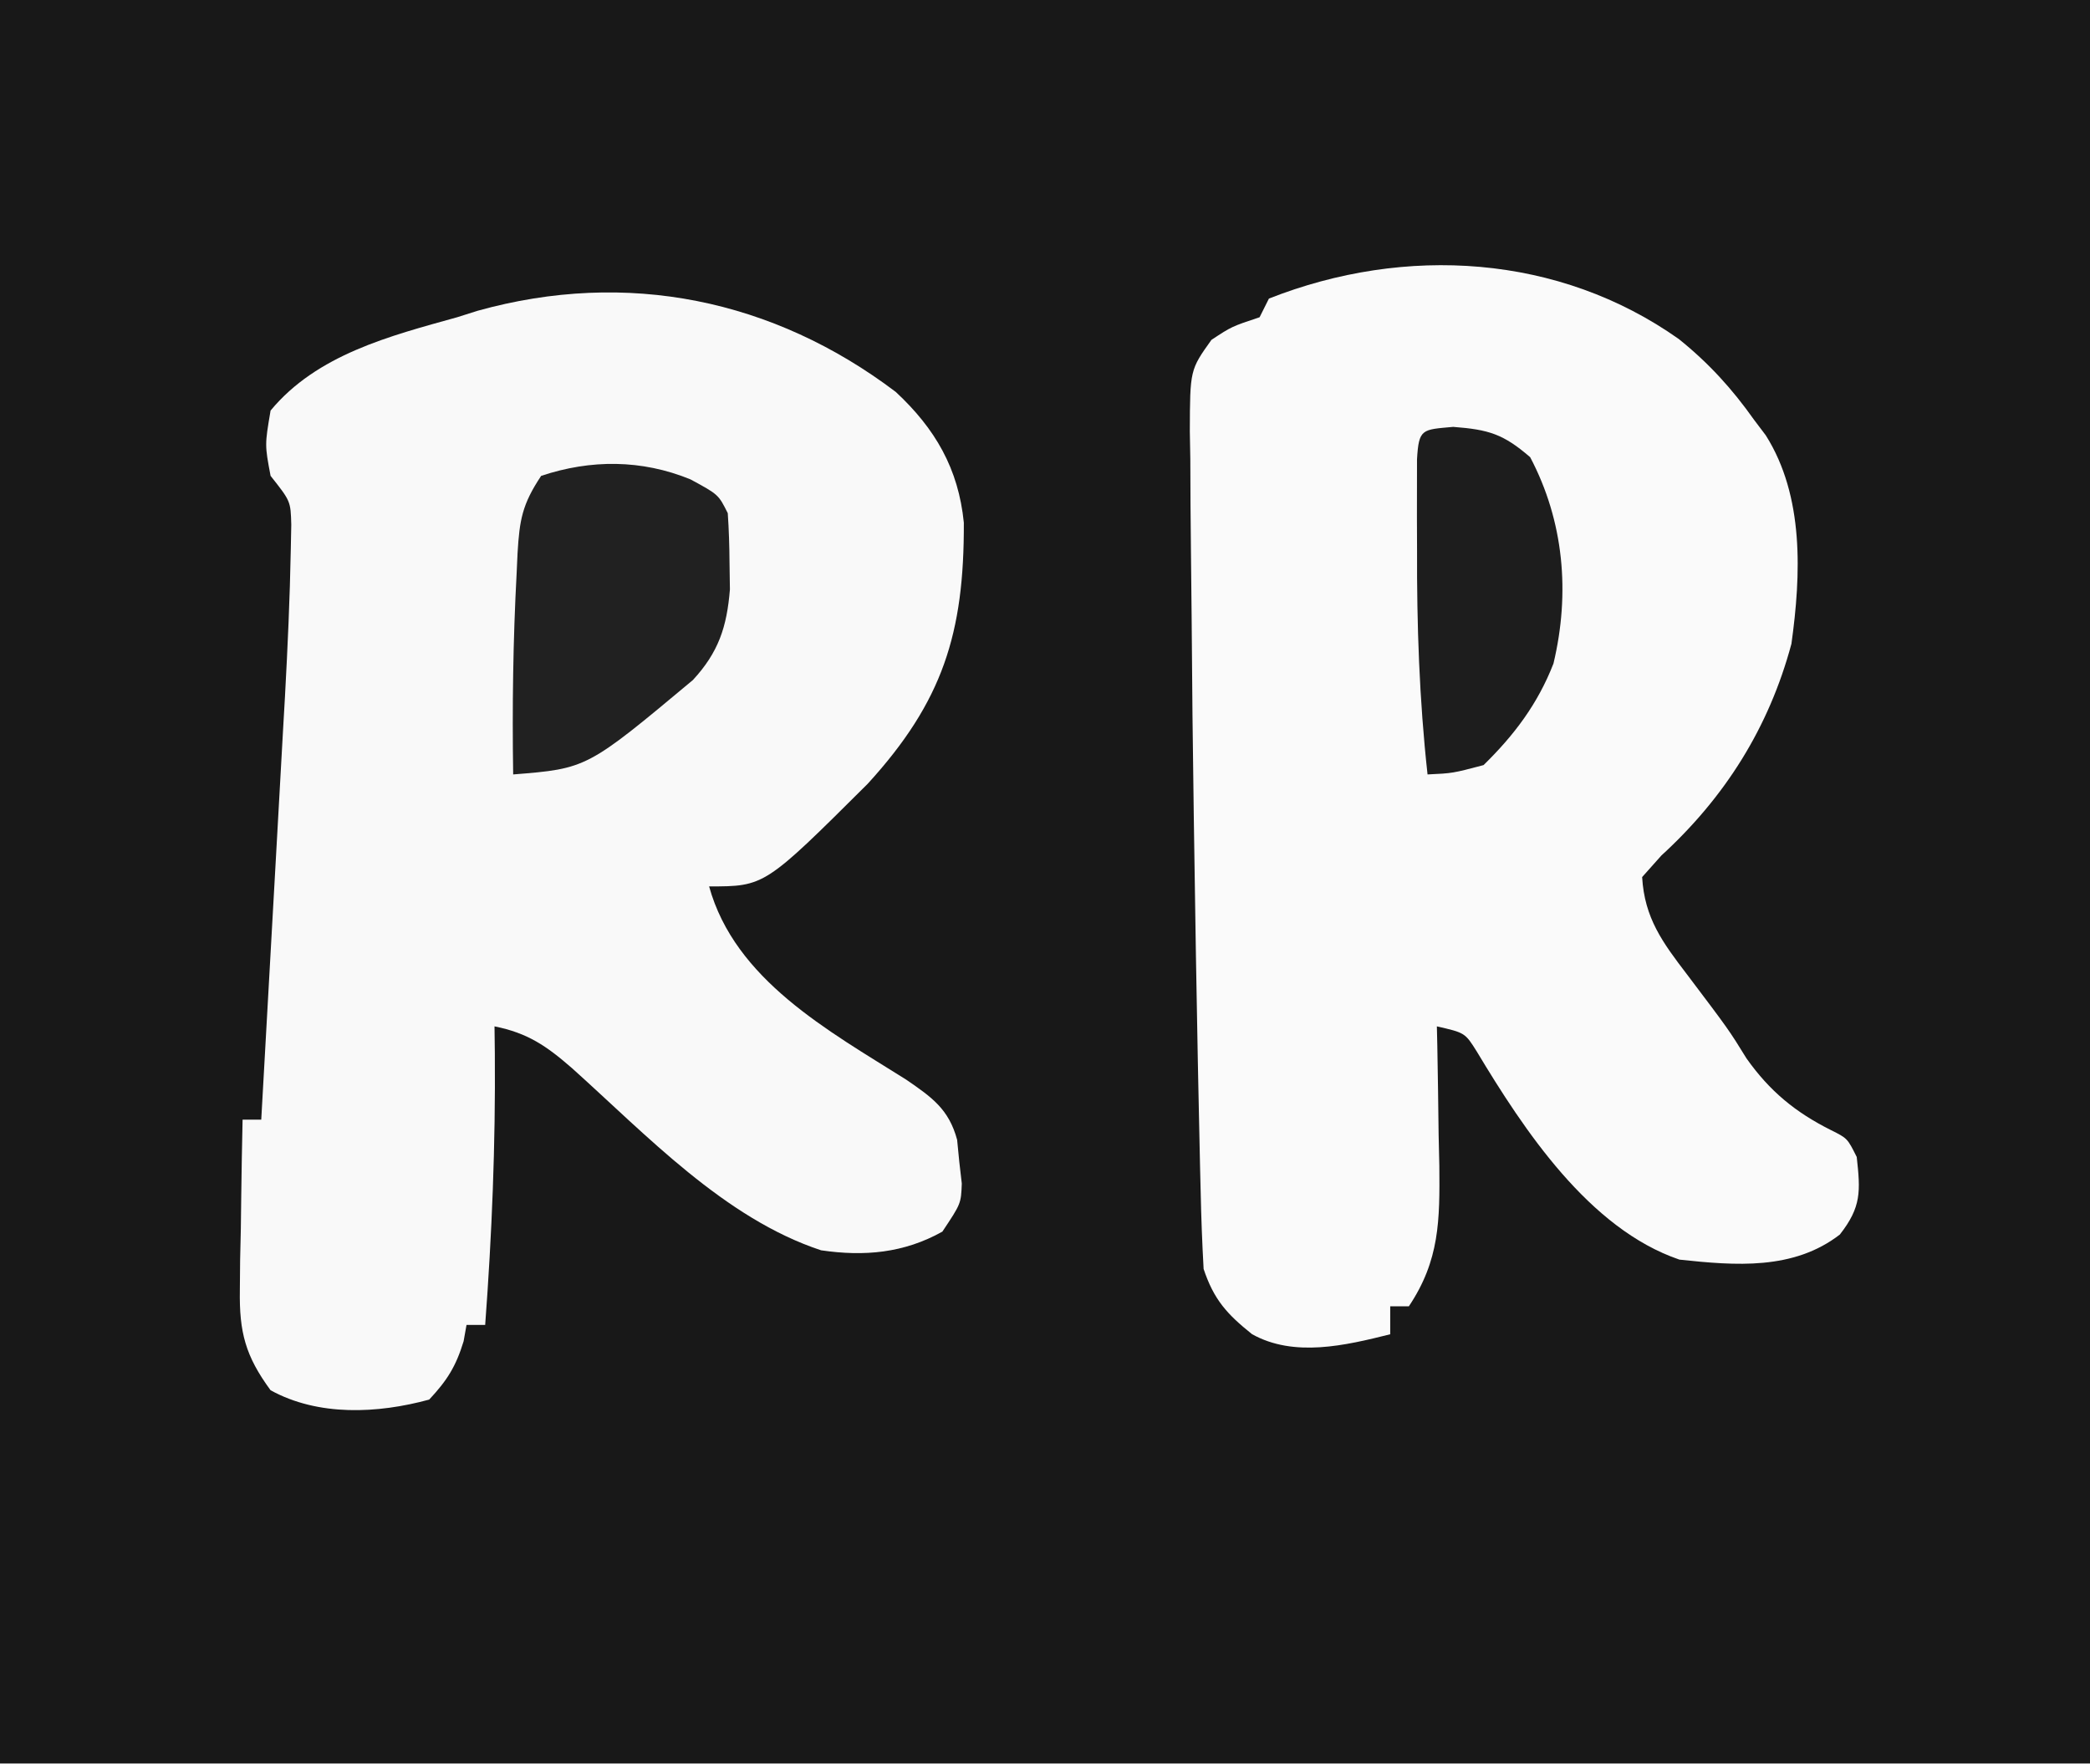
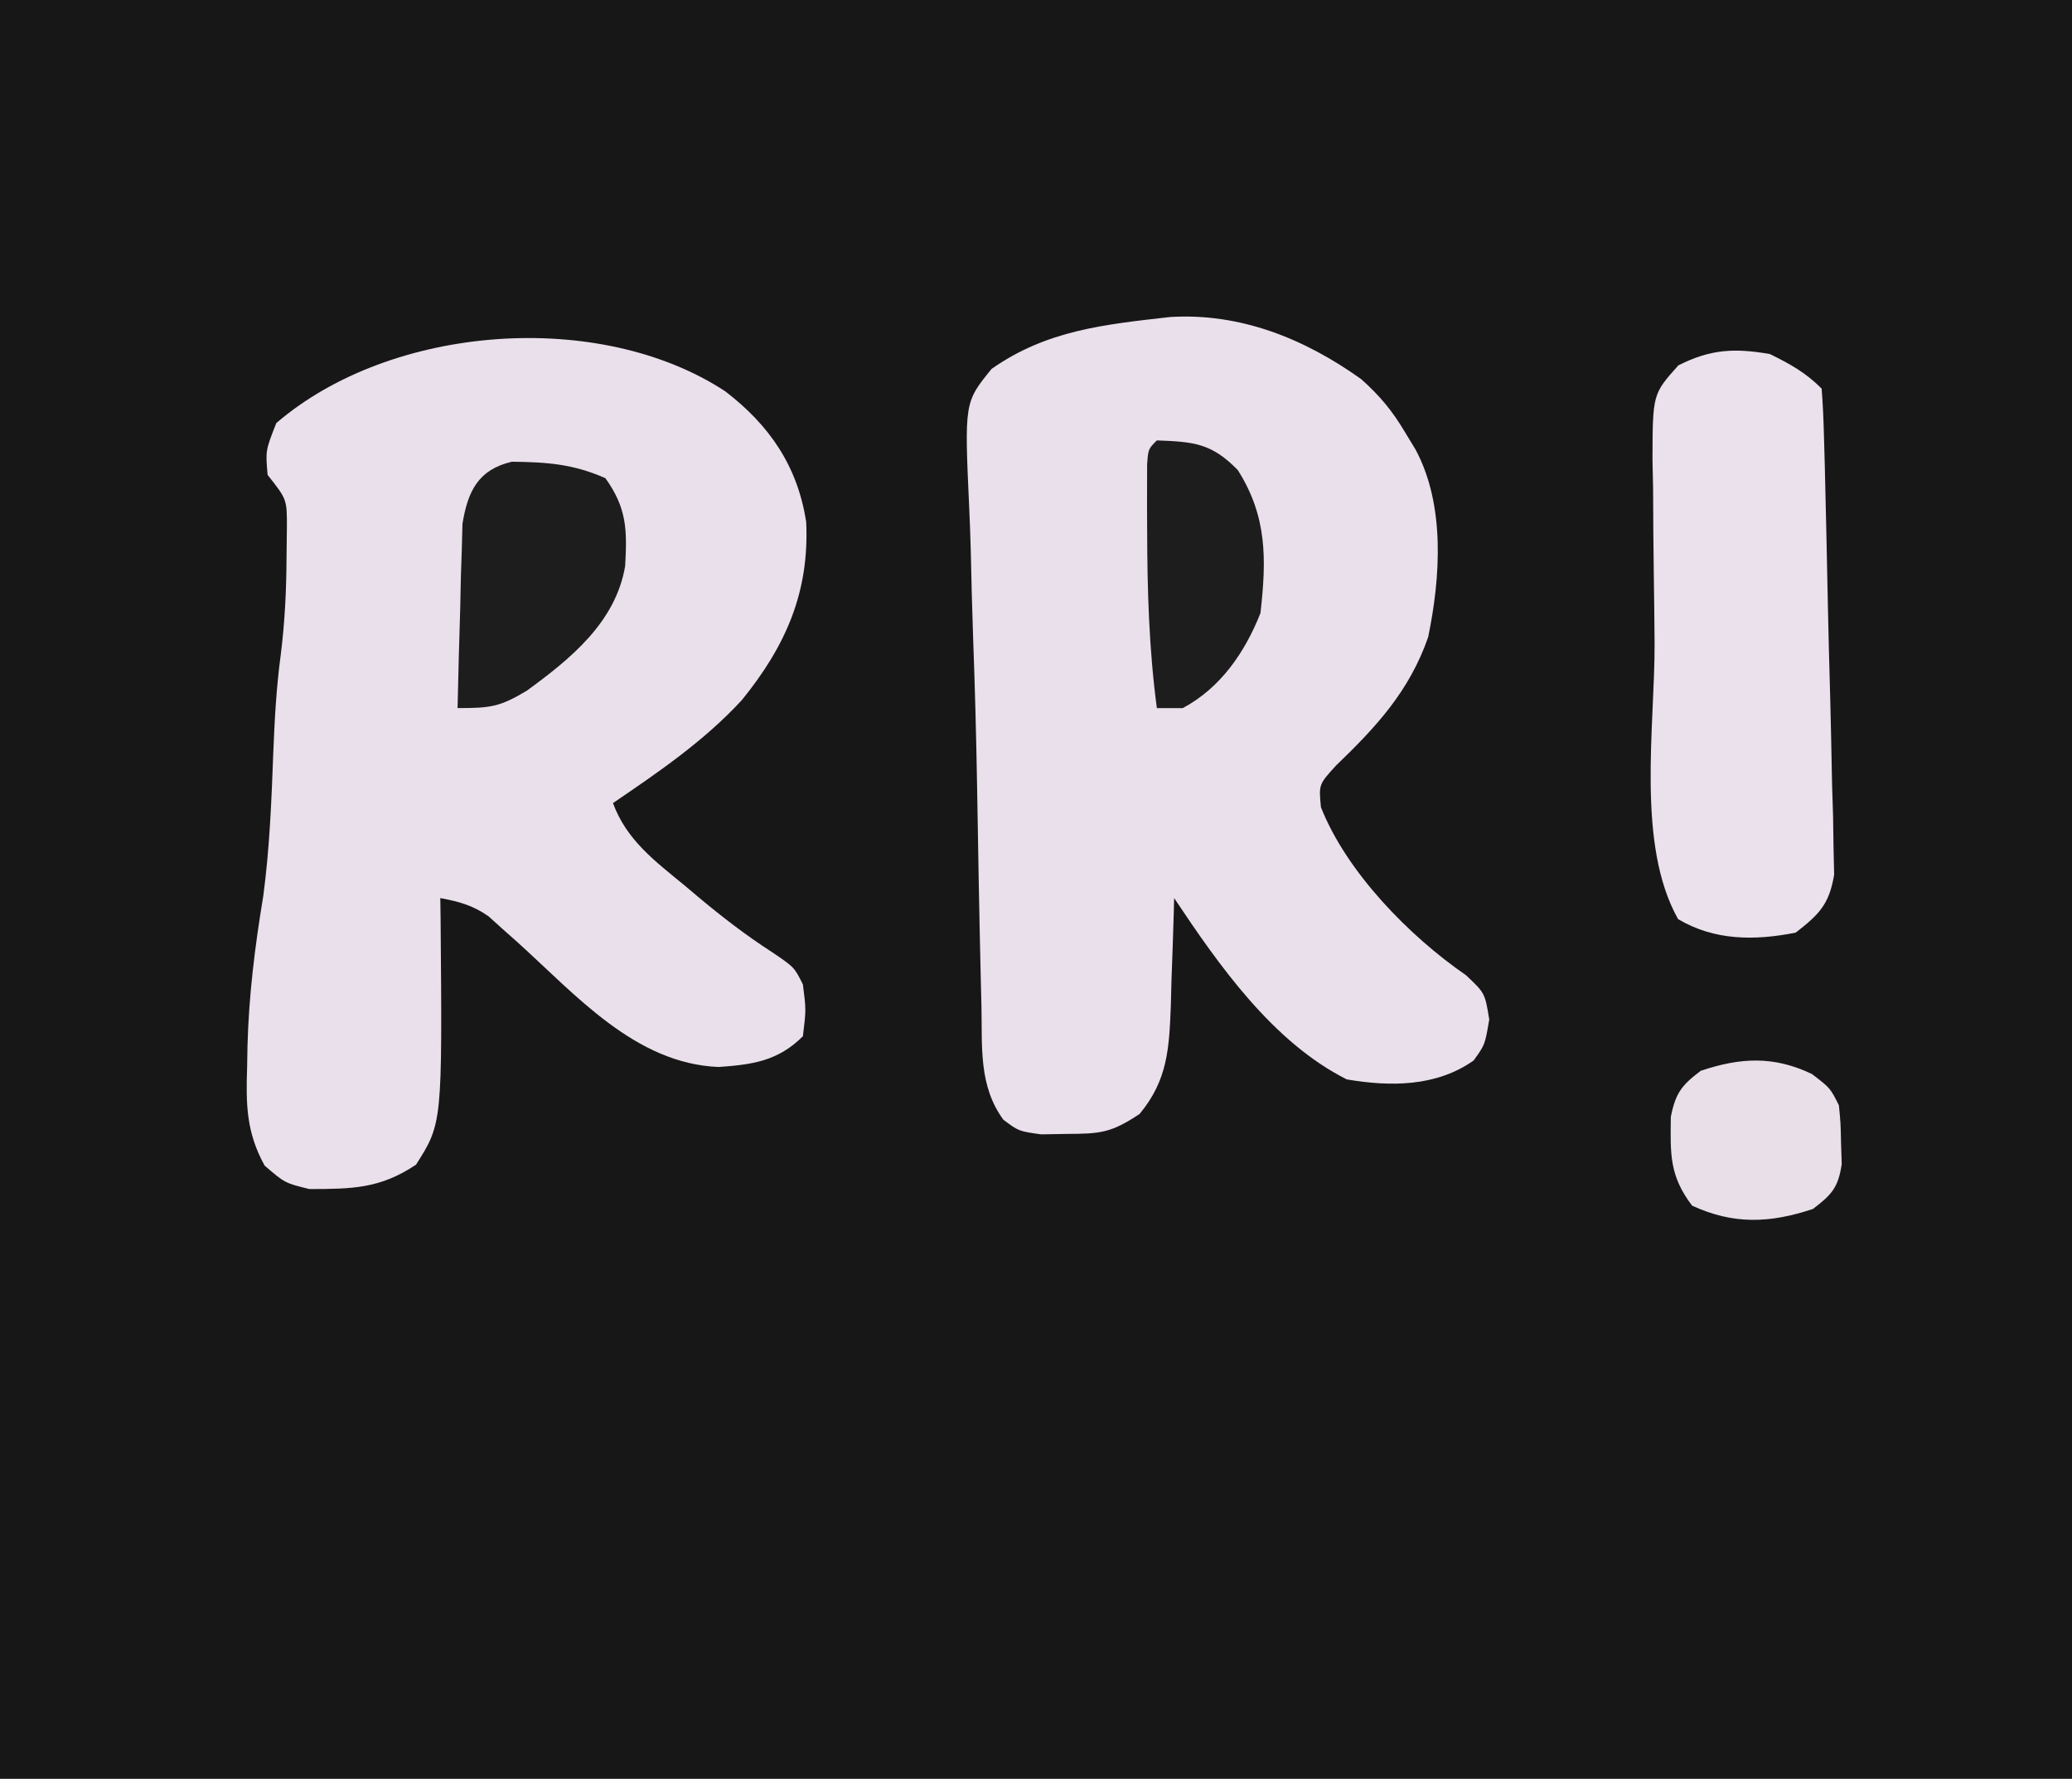
- <svg xmlns="http://www.w3.org/2000/svg" version="1.1" width="224" height="189">
-   <path d="M0 0 C73.92 0 147.84 0 224 0 C224 62.37 224 124.74 224 189 C150.08 189 76.16 189 0 189 C0 126.63 0 64.26 0 0 Z " fill="#181818" transform="translate(0,0)" />
-   <path d="M0 0 C4.234 3.938 6.723 8.222 7.301 14.016 C7.344 25.866 5.048 33.186 -3 42 C-14.05 53 -14.05 53 -20 53 C-17.23 63.014 -7.24 68.452 1.125 73.711 C3.867 75.596 5.693 76.862 6.582 80.156 C6.658 80.93 6.734 81.703 6.812 82.5 C6.901 83.273 6.99 84.047 7.082 84.844 C7 87 7 87 5 90 C0.874 92.306 -3.377 92.679 -8 92 C-18.354 88.583 -26.744 79.606 -34.691 72.484 C-37.437 70.09 -39.442 68.715 -43 68 C-42.988 68.969 -42.977 69.939 -42.965 70.938 C-42.887 80.668 -43.277 90.297 -44 100 C-44.66 100 -45.32 100 -46 100 C-46.103 100.578 -46.206 101.155 -46.312 101.75 C-47.138 104.451 -48.068 105.932 -50 108 C-55.535 109.512 -61.891 109.81 -67 107 C-69.698 103.331 -70.365 100.78 -70.293 96.262 C-70.283 95.195 -70.274 94.128 -70.264 93.029 C-70.239 91.927 -70.213 90.824 -70.188 89.688 C-70.174 88.565 -70.16 87.443 -70.146 86.287 C-70.111 83.524 -70.062 80.762 -70 78 C-69.34 78 -68.68 78 -68 78 C-67.568 70.369 -67.142 62.737 -66.718 55.106 C-66.574 52.513 -66.428 49.921 -66.282 47.328 C-66.07 43.588 -65.863 39.847 -65.656 36.105 C-65.591 34.959 -65.525 33.813 -65.457 32.632 C-65.171 27.379 -64.932 22.128 -64.834 16.868 C-64.817 16.001 -64.799 15.133 -64.782 14.238 C-64.85 11.714 -64.85 11.714 -67 9 C-67.625 5.688 -67.625 5.688 -67 2 C-62.021 -4.003 -54.224 -5.991 -47 -8 C-46.283 -8.227 -45.567 -8.454 -44.828 -8.688 C-28.785 -13.165 -13.096 -9.906 0 0 Z " fill="#F9F9F9" transform="translate(96,42)" />
-   <path d="M0 0 C3.197 2.569 5.705 5.321 8.07 8.664 C8.484 9.212 8.898 9.76 9.324 10.324 C13.444 16.855 13.104 25.239 12.07 32.664 C9.663 41.639 4.957 49.108 -1.867 55.352 C-2.548 56.115 -3.228 56.878 -3.93 57.664 C-3.676 62.061 -1.741 64.67 0.883 68.102 C5.364 74.034 5.364 74.034 7.258 77.102 C9.735 80.604 12.491 82.874 16.32 84.789 C18.07 85.664 18.07 85.664 19.07 87.664 C19.47 91.344 19.581 93.013 17.258 95.977 C12.281 99.816 6.063 99.306 0.07 98.664 C-9.614 95.369 -16.608 84.752 -21.641 76.379 C-22.907 74.356 -22.907 74.356 -25.93 73.664 C-25.914 74.36 -25.898 75.055 -25.882 75.772 C-25.819 78.944 -25.781 82.116 -25.742 85.289 C-25.717 86.383 -25.692 87.478 -25.666 88.605 C-25.613 94.461 -25.63 98.727 -28.93 103.664 C-29.59 103.664 -30.25 103.664 -30.93 103.664 C-30.93 104.654 -30.93 105.644 -30.93 106.664 C-35.733 107.865 -41.229 109.172 -45.742 106.652 C-48.429 104.501 -49.834 102.952 -50.93 99.664 C-51.086 96.888 -51.188 94.134 -51.246 91.355 C-51.267 90.501 -51.288 89.647 -51.31 88.767 C-51.377 85.92 -51.436 83.073 -51.492 80.227 C-51.512 79.251 -51.532 78.276 -51.552 77.271 C-51.702 69.735 -51.82 62.2 -51.93 54.664 C-51.947 53.492 -51.965 52.32 -51.984 51.113 C-52.09 43.937 -52.17 36.762 -52.216 29.585 C-52.233 27.265 -52.258 24.945 -52.289 22.625 C-52.33 19.366 -52.346 16.107 -52.355 12.848 C-52.373 11.874 -52.39 10.9 -52.408 9.896 C-52.387 3.304 -52.387 3.304 -50.091 0.09 C-47.93 -1.336 -47.93 -1.336 -44.93 -2.336 C-44.6 -2.996 -44.27 -3.656 -43.93 -4.336 C-29.303 -10.102 -12.824 -9.071 0 0 Z " fill="#FAFAFA" transform="translate(179.9297,36.33594)" />
-   <path d="M0 0 C3 1.625 3 1.625 4 3.625 C4.122 5.393 4.176 7.166 4.188 8.938 C4.202 9.882 4.216 10.827 4.23 11.801 C3.903 15.813 3.015 18.525 0.266 21.504 C-11.094 30.993 -11.094 30.993 -19 31.625 C-19.111 24.405 -19.013 17.21 -18.625 10 C-18.594 9.314 -18.563 8.627 -18.531 7.92 C-18.317 4.343 -18.037 2.68 -16 -0.375 C-10.677 -2.149 -5.227 -2.138 0 0 Z " fill="#212121" transform="translate(74,51.375)" />
-   <path d="M0 0 C3.797 0.292 5.368 0.758 8.25 3.25 C11.864 10.104 12.552 17.791 10.746 25.363 C9.069 29.686 6.527 33.049 3.25 36.25 C-0.062 37.125 -0.062 37.125 -2.75 37.25 C-3.638 29.19 -3.904 21.23 -3.875 13.125 C-3.879 11.991 -3.883 10.856 -3.887 9.688 C-3.885 8.612 -3.884 7.537 -3.883 6.43 C-3.882 5.458 -3.881 4.485 -3.879 3.484 C-3.687 0.17 -3.346 0.304 0 0 Z " fill="#1D1D1D" transform="translate(155.75,45.75)" />
+ <svg xmlns="http://www.w3.org/2000/svg" version="1.1" width="240" height="206">
+   <path d="M0 0 C79.2 0 158.4 0 240 0 C240 67.98 240 135.96 240 206 C160.8 206 81.6 206 0 206 C0 138.02 0 70.04 0 0 Z " fill="#171717" transform="translate(0,0)" />
+   <path d="M0 0 C5.136 3.941 8.357 8.65 9.367 15.098 C9.759 23.246 7.002 29.482 1.926 35.742 C-2.445 40.486 -7.7 44.068 -13.012 47.68 C-11.437 51.96 -8.179 54.374 -4.762 57.18 C-4.201 57.653 -3.64 58.126 -3.062 58.613 C-0.348 60.876 2.377 62.982 5.348 64.898 C7.988 66.68 7.988 66.68 8.988 68.68 C9.363 71.617 9.363 71.617 8.988 74.68 C6.119 77.549 3.15 77.968 -0.762 78.242 C-10.439 77.858 -17.31 69.885 -24.14 63.731 C-24.999 62.969 -24.999 62.969 -25.875 62.191 C-26.383 61.732 -26.892 61.273 -27.415 60.8 C-29.248 59.514 -30.827 59.095 -33.012 58.68 C-33 59.456 -32.989 60.232 -32.977 61.031 C-32.778 84.76 -32.778 84.76 -35.824 89.555 C-40.023 92.354 -43.213 92.36 -48.172 92.379 C-51.012 91.68 -51.012 91.68 -53.359 89.664 C-55.492 85.812 -55.532 82.525 -55.387 78.242 C-55.366 77.04 -55.366 77.04 -55.345 75.814 C-55.192 69.941 -54.481 64.257 -53.52 58.461 C-52.775 52.917 -52.565 47.368 -52.354 41.782 C-52.205 38.003 -52.002 34.284 -51.496 30.535 C-51.024 26.777 -50.845 23.153 -50.824 19.367 C-50.81 18.175 -50.796 16.982 -50.781 15.754 C-50.772 12.508 -50.772 12.508 -53.012 9.68 C-53.262 6.867 -53.262 6.867 -52.012 3.68 C-38.731 -7.751 -14.593 -9.578 0 0 Z " fill="#EAE0EB" transform="translate(84.01172,45.32031)" />
+   <path d="M0 0 C8.15 -0.509 15.601 2.498 22.184 7.203 C24.361 9.161 25.765 10.846 27.25 13.348 C27.657 14.019 28.065 14.691 28.484 15.383 C31.904 21.788 31.359 30.137 29.922 37.078 C27.742 43.312 23.949 47.422 19.23 51.961 C17.252 54.134 17.252 54.134 17.504 56.766 C20.48 64.293 27.729 71.688 34.312 76.223 C36.5 78.285 36.5 78.285 37 81.348 C36.5 84.285 36.5 84.285 35.188 86.098 C30.856 89.145 25.548 89.145 20.5 88.285 C11.933 83.98 5.701 75.087 0.5 67.285 C0.485 67.865 0.471 68.445 0.456 69.042 C0.381 71.686 0.284 74.329 0.188 76.973 C0.165 77.885 0.142 78.797 0.119 79.736 C-0.078 84.657 -0.227 88.344 -3.5 92.285 C-6.834 94.508 -8.095 94.582 -12 94.598 C-12.959 94.614 -13.918 94.631 -14.906 94.648 C-17.5 94.285 -17.5 94.285 -19.281 92.953 C-22.15 89.028 -21.72 84.532 -21.816 79.887 C-21.838 79.036 -21.859 78.185 -21.881 77.309 C-22.066 69.601 -22.2 61.893 -22.327 54.184 C-22.425 48.467 -22.576 42.755 -22.787 37.041 C-22.905 33.653 -22.987 30.264 -23.061 26.875 C-23.103 25.282 -23.162 23.69 -23.236 22.099 C-23.796 9.877 -23.796 9.877 -20.643 6.004 C-14.252 1.517 -7.545 0.861 0 0 Z " fill="#EAE0EB" transform="translate(135.5,36.71484)" />
+   <path d="M0 0 C2.363 1.156 4.15 2.15 6 4 C6.144 5.819 6.22 7.642 6.269 9.466 C6.302 10.634 6.335 11.803 6.368 13.006 C6.398 14.279 6.427 15.552 6.457 16.863 C6.487 18.162 6.518 19.461 6.549 20.799 C6.611 23.553 6.668 26.308 6.722 29.063 C6.794 32.591 6.889 36.118 6.989 39.645 C7.079 43.009 7.141 46.374 7.207 49.738 C7.246 51.005 7.286 52.272 7.326 53.577 C7.343 54.755 7.361 55.932 7.378 57.146 C7.414 58.7 7.414 58.7 7.45 60.286 C6.879 63.731 5.721 64.882 3 67 C-1.747 67.949 -6.427 67.937 -10.625 65.438 C-15.51 56.778 -13.302 43.055 -13.35 33.475 C-13.367 31.028 -13.394 28.581 -13.432 26.134 C-13.487 22.596 -13.509 19.058 -13.523 15.52 C-13.546 14.425 -13.569 13.33 -13.592 12.202 C-13.571 4.639 -13.571 4.639 -10.596 1.311 C-6.866 -0.573 -4.08 -0.709 0 0 Z " fill="#EBE1EC" transform="translate(205,41)" />
+   <path d="M0 0 C4.061 0.049 7.068 0.255 10.82 1.906 C13.302 5.381 13.343 7.871 13.109 12.07 C12.014 18.581 6.8 22.815 1.695 26.531 C-1.426 28.389 -2.452 28.531 -6.305 28.531 C-6.224 24.614 -6.111 20.698 -5.992 16.781 C-5.97 15.67 -5.947 14.559 -5.924 13.414 C-5.888 12.344 -5.853 11.274 -5.816 10.172 C-5.79 9.187 -5.764 8.203 -5.737 7.188 C-5.118 3.384 -3.884 0.895 0 0 Z " fill="#1D1D1D" transform="translate(59.30469,53.46875)" />
+   <path d="M0 0 C4.278 0.161 6.333 0.316 9.375 3.438 C12.775 8.799 12.705 13.738 12 20 C10.204 24.534 7.383 28.662 3 31 C2.01 31 1.02 31 0 31 C-0.916 24.131 -1.11 17.357 -1.125 10.438 C-1.13 9.532 -1.134 8.627 -1.139 7.694 C-1.137 6.845 -1.135 5.996 -1.133 5.121 C-1.132 4.352 -1.131 3.583 -1.129 2.791 C-1 1 -1 1 0 0 Z " fill="#1D1D1D" transform="translate(134,51)" />
+   <path d="M0 0 C2.125 1.625 2.125 1.625 3.125 3.625 C3.328 5.684 3.328 5.684 3.375 8.062 C3.401 8.845 3.427 9.627 3.453 10.434 C3.045 13.162 2.292 13.969 0.125 15.625 C-4.91 17.303 -9.096 17.44 -13.875 15.25 C-16.532 11.762 -16.395 9.249 -16.344 4.965 C-15.79 2.202 -15.1 1.309 -12.875 -0.375 C-8.261 -1.913 -4.438 -2.122 0 0 Z " fill="#E8DFE9" transform="translate(209.875,124.375)" />
</svg>
